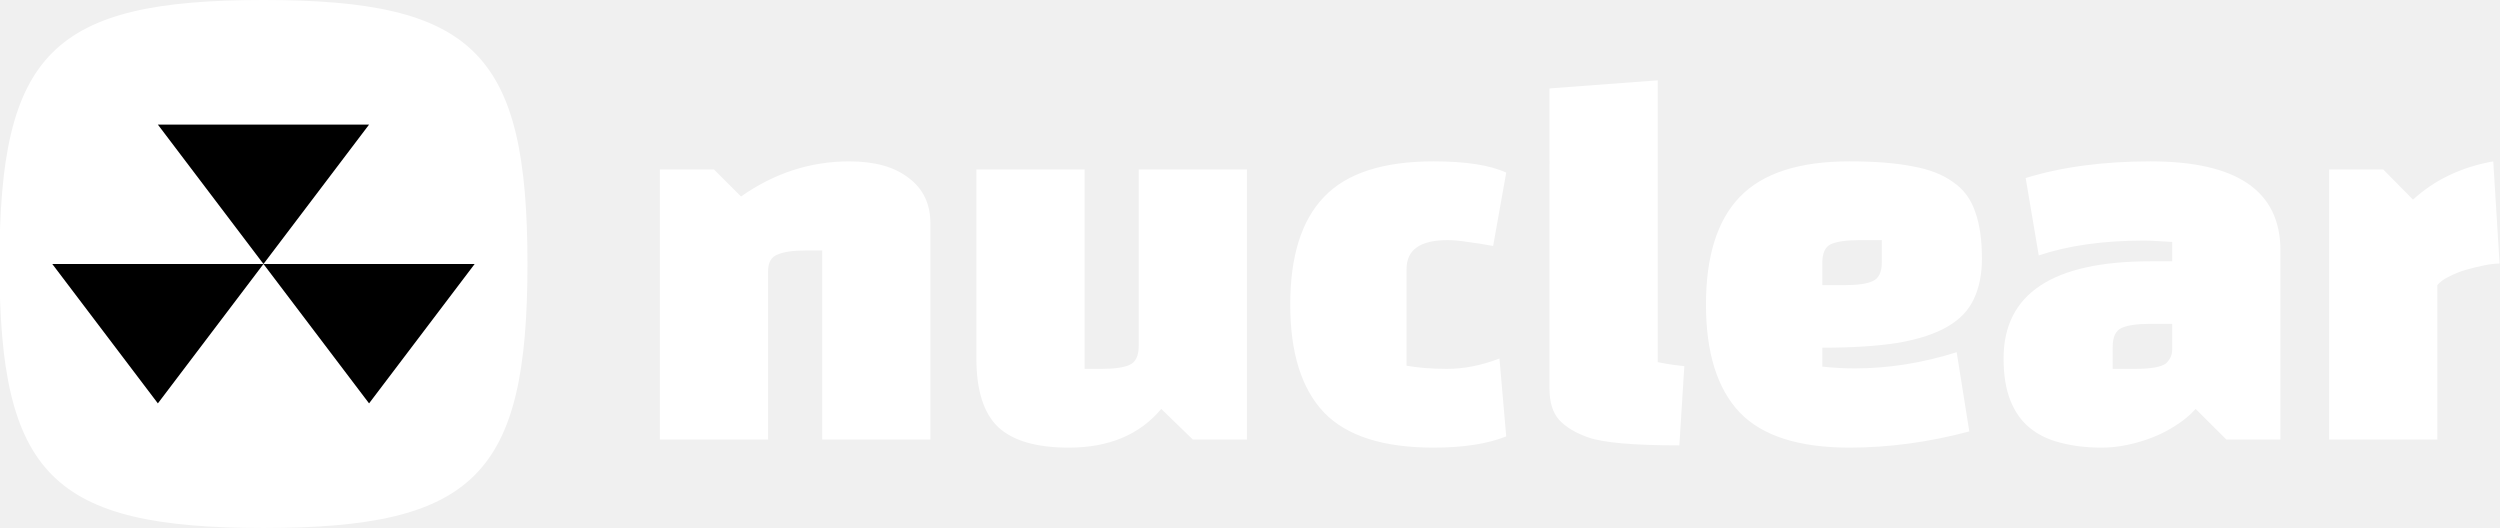
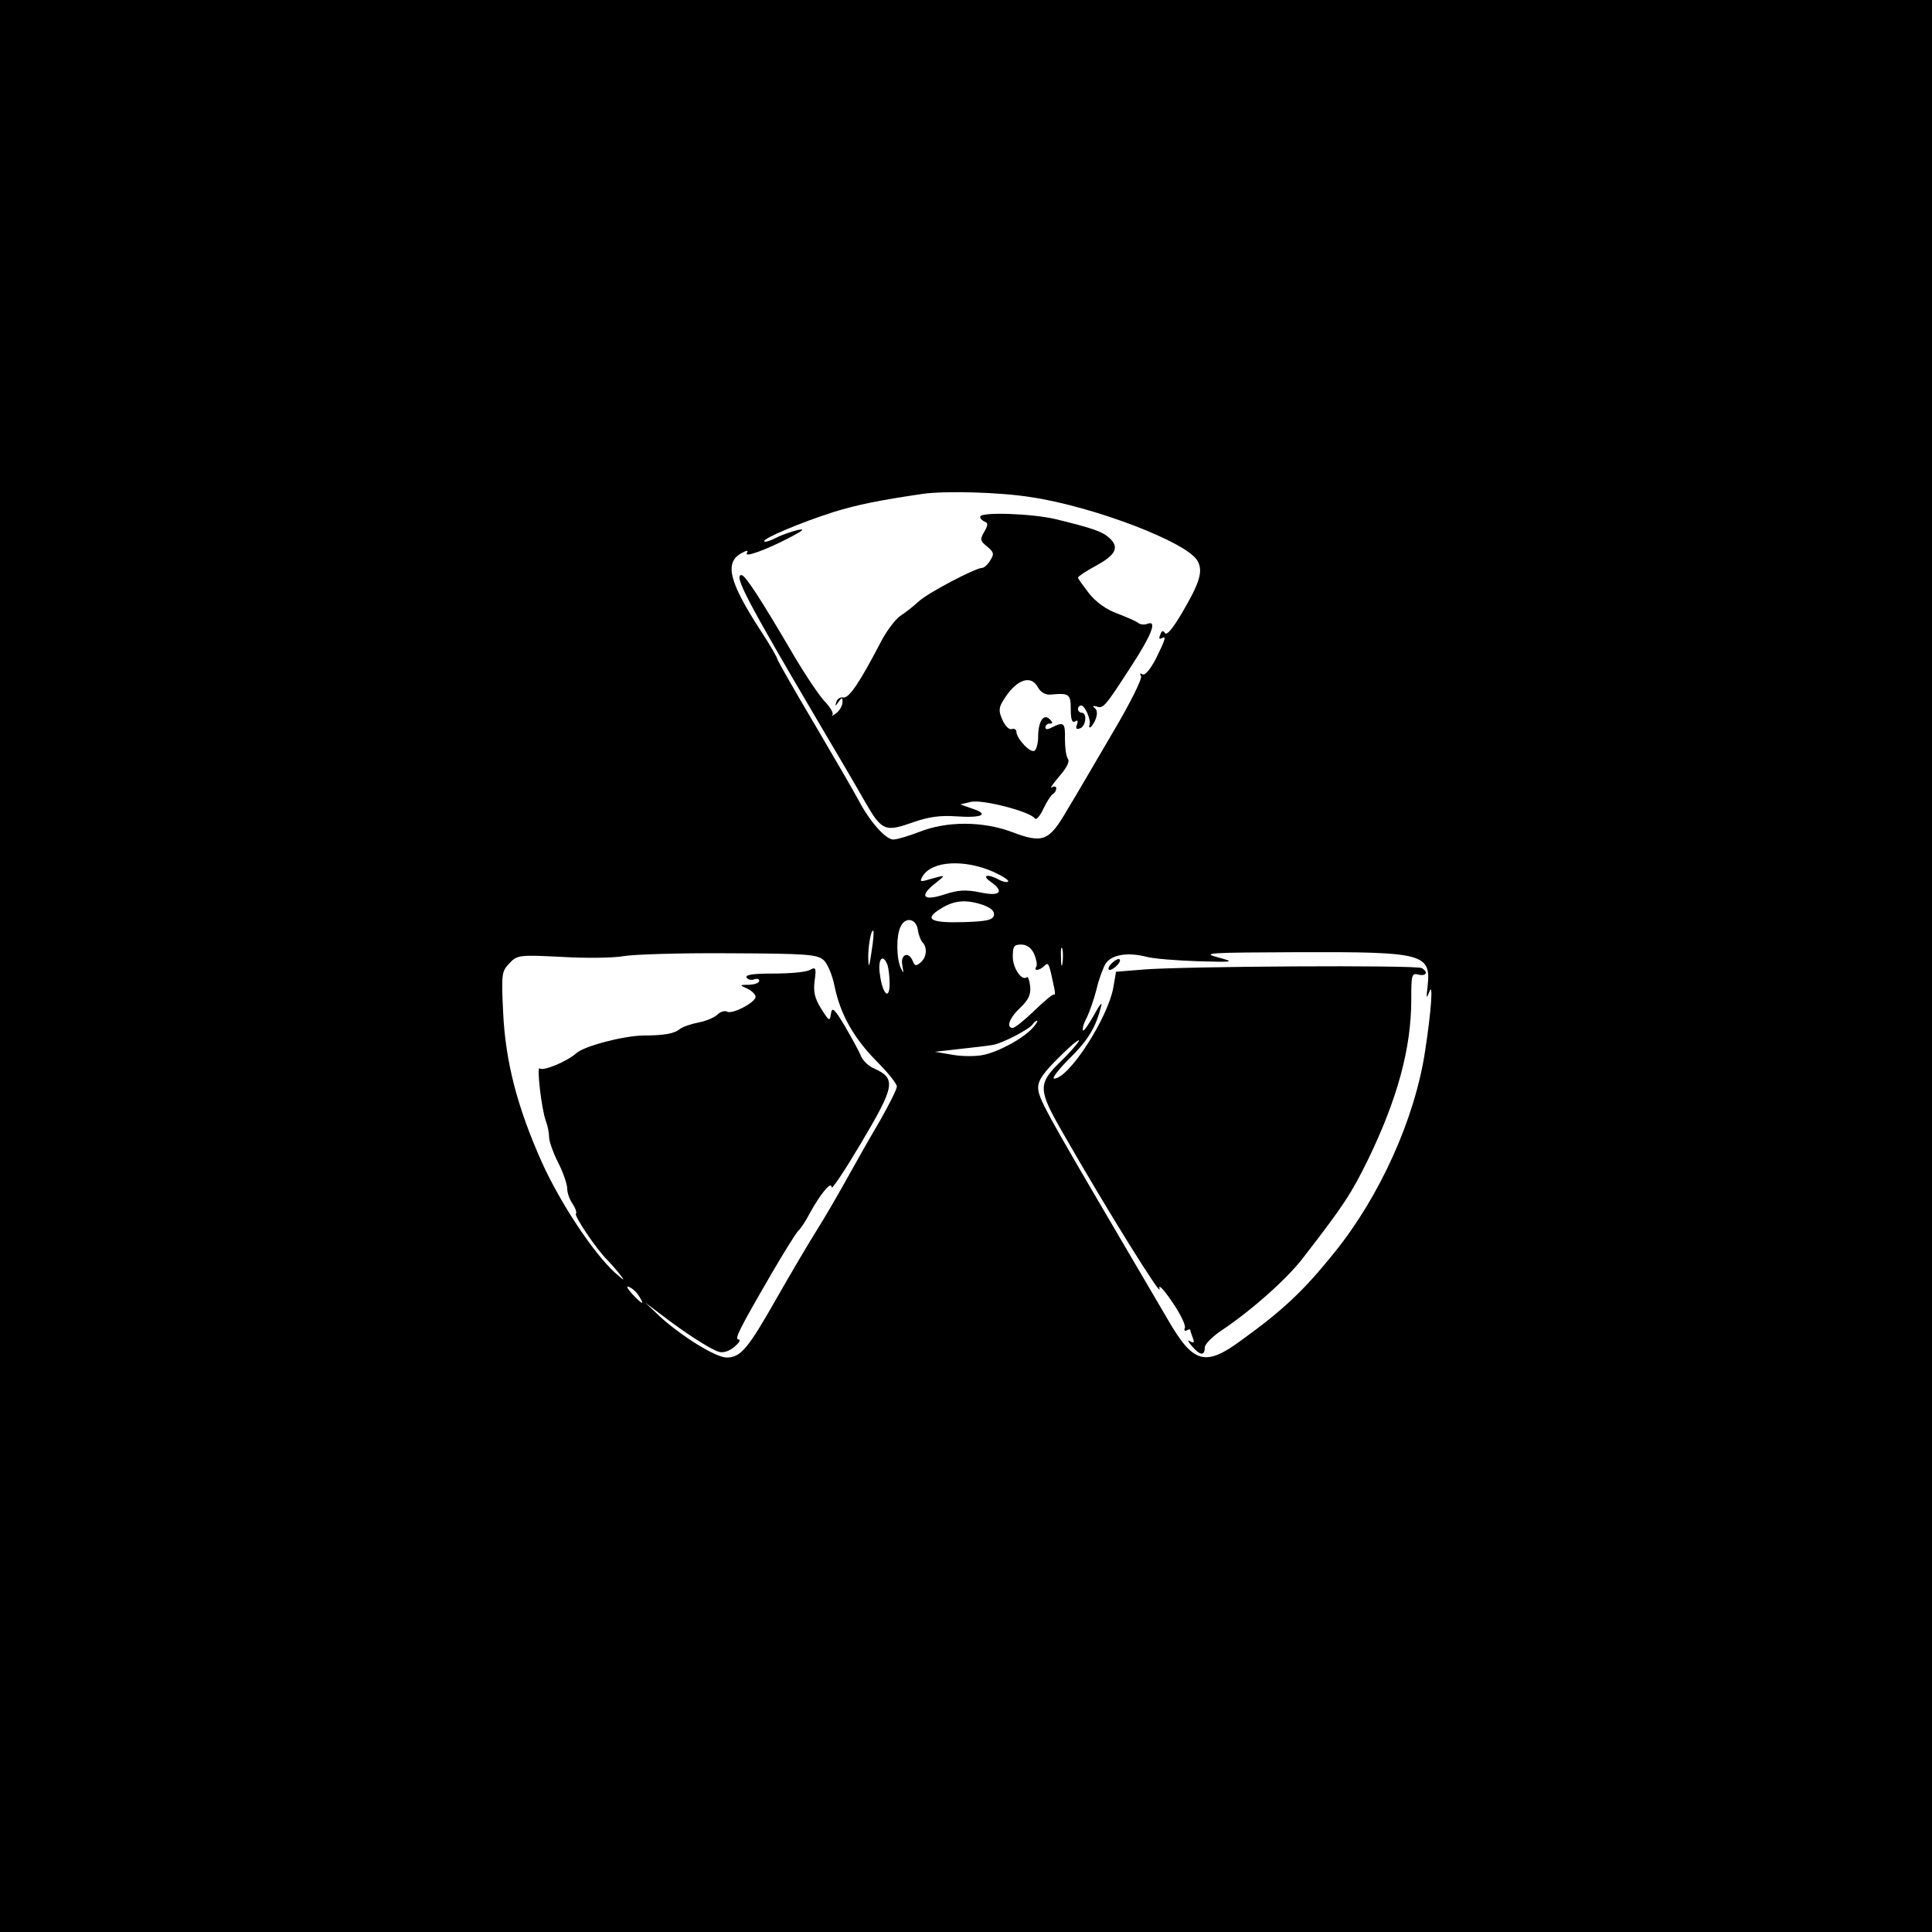
- <svg xmlns="http://www.w3.org/2000/svg" width="473.5" height="100" version="1.1" viewBox="0 0 473.5 100" id="svg2">
-   <defs id="defs2" />
-   <path d="m-0.099 50c0-40 10-50 50-50 40 0 50 10 50 50s-10 50-50 50c-40 0-50-10-50-50z" id="path1" style="fill:#ffffff" />
-   <path d="m29.901 23.6 20 26.4 20-26.4zm20 26.4 20 26.4 20-26.4zm0 0h-40l20 26.4z" id="path2" style="fill:#000000" />
-   <path style="font-size:85.325px;line-height:1.25;font-family:'Black Han Sans';fill:#ffffff;stroke-width:0.999" d="m 124.866,32.125 h 10.239 l 5.12,5.12 q 9.471,-6.655 20.478,-6.655 7.253,0 11.263,3.157 4.096,3.072 4.096,8.618 v 40.956 h -20.478 V 47.483 h -3.157 q -3.498,0 -5.29,0.768 -1.792,0.683 -1.792,3.157 v 31.912 h -20.478 z m 59.898,0 h 20.478 v 37.799 h 3.157 q 3.754,0 5.375,-0.768 1.706,-0.768 1.706,-3.584 V 32.125 h 20.478 v 51.195 h -10.239 l -5.973,-5.802 q -6.143,7.338 -17.492,7.338 -9.13,0 -13.311,-3.84 -4.181,-3.925 -4.181,-13.055 z m 98.977,35.836 1.28,14.761 q -5.29,2.133 -13.737,2.133 -14.335,0 -20.734,-6.655 -6.399,-6.741 -6.399,-20.478 0,-13.737 6.399,-20.393 6.399,-6.741 20.734,-6.741 9.13,0 13.737,2.133 l -2.474,13.908 q -2.73,-0.512 -4.864,-0.768 -2.133,-0.341 -3.754,-0.341 -7.765,0 -7.765,5.461 v 18.345 q 1.451,0.256 3.328,0.427 1.962,0.171 4.352,0.171 4.778,0 9.898,-1.962 z m 9.471,-51.195 20.478,-1.536 v 53.413 q 1.621,0.341 2.901,0.512 1.28,0.171 2.133,0.256 l -0.939,15.017 q -13.055,0 -17.321,-1.536 -3.584,-1.28 -5.461,-3.328 -1.792,-2.048 -1.792,-5.887 z m 51.622,49.147 v 3.584 q 1.536,0.171 3.072,0.256 1.536,0.085 3.072,0.085 9.556,0 19.283,-3.072 l 2.389,15.017 q -11.519,3.072 -22.696,3.072 -14.335,0 -20.734,-6.655 -6.399,-6.741 -6.399,-20.478 0,-13.737 6.399,-20.393 6.485,-6.741 20.734,-6.741 7.167,0 11.945,0.939 4.778,0.853 7.679,2.986 2.986,2.048 4.181,5.631 1.28,3.498 1.28,8.874 0,4.437 -1.536,7.679 -1.451,3.157 -4.949,5.205 -3.498,2.048 -9.3,3.072 -5.802,0.939 -14.42,0.939 z m 0,-16.041 v 4.181 h 4.181 q 3.754,0 5.375,-0.768 1.706,-0.768 1.706,-3.584 V 45.521 h -4.181 q -3.754,0 -5.461,0.768 -1.621,0.768 -1.621,3.584 z M 406.951,30.589 q 24.574,0 24.574,16.894 v 35.836 h -10.239 l -5.802,-5.802 q -1.536,1.706 -3.669,3.072 -2.048,1.365 -4.437,2.304 -2.389,0.939 -4.864,1.451 -2.474,0.512 -4.778,0.512 -4.352,0 -7.85,-0.939 -3.413,-0.853 -5.802,-2.816 -2.389,-1.962 -3.669,-5.205 -1.28,-3.242 -1.28,-7.935 0,-18.43 27.816,-18.43 h 4.096 V 45.862 q -1.621,-0.085 -2.986,-0.171 -1.28,-0.085 -2.389,-0.085 -11.519,0 -19.881,2.816 l -2.474,-14.676 q 10.239,-3.157 23.635,-3.157 z m -7.167,35.154 v 4.181 h 4.266 q 4.437,0 5.802,-1.024 1.195,-1.109 1.195,-2.645 V 61.391 h -4.181 q -3.669,0 -5.375,0.768 -1.706,0.768 -1.706,3.584 z m 40.956,17.577 V 32.125 h 10.239 l 5.631,5.717 q 6.143,-5.631 15.188,-7.253 l 1.195,19.369 q -1.195,0 -2.901,0.341 -1.706,0.341 -3.498,0.853 -1.706,0.512 -3.157,1.28 -1.451,0.683 -2.218,1.621 v 29.266 z" id="text2" transform="scale(1.0009,0.99913)" aria-label="nuclear" />
+ <svg xmlns="http://www.w3.org/2000/svg" version="1.0" width="512" height="512" viewBox="0 0 512 512">
+   <rect width="512" height="512" fill="#000000" />
+   <circle cx="256" cy="256" r="145" fill="#ffffff" />
+   <g transform="translate(86, 426) scale(0.096, -0.096)" fill="#000000" stroke="none">
+     <path d="M750 3529 c-276 -31 -477 -151 -600 -357 -125 -212 -145 -400 -144 -1407 0 -758 8 -897 60 -1106 60 -240 187 -410 383 -512 196 -103 376 -125 1076 -133 507 -6 1018 5 1190 27 307 38 509 146 644 342 82 120 132 291 158 542 23 213 26 1517 5 1740 -26 265 -61 397 -137 520 -127 204 -319 313 -603 344 -122 13 -1914 13 -2032 0z m1201 -464 c173 -26 432 -125 459 -176 16 -28 6 -60 -42 -142 -26 -44 -43 -65 -48 -57 -5 8 -9 7 -13 -5 -4 -9 -3 -13 3 -10 15 9 12 -1 -15 -56 -16 -30 -30 -47 -37 -43 -7 4 -8 3 -4 -5 4 -6 -29 -73 -77 -154 -46 -78 -102 -175 -126 -214 -51 -88 -67 -95 -154 -62 -81 30 -180 30 -255 0 -29 -11 -61 -21 -72 -21 -21 0 -65 50 -95 107 -11 21 -66 116 -122 211 -57 96 -103 177 -103 180 0 4 -20 39 -45 77 -89 137 -102 190 -53 216 15 8 18 8 14 0 -9 -14 54 9 119 43 38 20 43 25 20 20 -16 -4 -43 -13 -58 -21 -16 -8 -31 -13 -33 -10 -7 7 103 53 191 81 69 21 124 32 245 50 63 9 214 5 301 -9z m-105 -1034 c26 -12 45 -24 41 -27 -3 -3 -14 -1 -25 5 -31 17 -49 13 -24 -5 40 -28 28 -42 -28 -30 -40 8 -60 7 -100 -6 -58 -19 -69 -4 -24 31 30 24 30 24 -13 12 -30 -9 -31 -8 -21 9 26 41 114 46 194 11z m-27 -92 c21 -8 31 -17 29 -28 -3 -13 -19 -17 -82 -19 -93 -3 -113 8 -65 37 38 24 71 26 118 10z m-181 -69 c2 -14 8 -29 13 -34 14 -15 11 -42 -6 -56 -12 -10 -16 -9 -21 4 -11 29 -35 19 -29 -11 4 -23 4 -25 -4 -8 -13 28 -13 92 0 116 14 27 43 20 47 -11z m-128 -60 c-6 -42 -8 -47 -9 -20 -1 34 8 84 14 78 2 -2 0 -28 -5 -58z m449 -6 c6 -14 9 -30 6 -35 -9 -13 9 -11 22 2 12 12 13 8 28 -64 2 -11 2 -17 -1 -15 -2 3 -26 -17 -54 -44 -27 -26 -54 -48 -60 -48 -19 0 -10 27 20 55 24 23 30 37 28 60 -2 16 -6 28 -9 25 -14 -12 -39 25 -39 56 0 29 3 34 23 34 16 0 28 -9 36 -26z m78 -26 c-2 -13 -4 -5 -4 17 -1 22 1 32 4 23 2 -10 2 -28 0 -40z m-659 9 c11 -10 24 -42 30 -72 16 -78 53 -143 116 -207 31 -31 56 -62 56 -70 0 -7 -21 -49 -46 -93 -26 -44 -68 -118 -94 -165 -26 -47 -63 -110 -82 -140 -19 -30 -68 -113 -108 -183 -81 -143 -101 -167 -140 -167 -30 0 -125 59 -185 114 l-40 38 45 -34 c65 -50 135 -95 158 -102 12 -4 28 1 43 13 13 11 19 20 12 21 -12 0 0 25 93 185 32 55 64 106 71 114 8 7 22 29 33 50 28 51 59 90 60 71 0 -8 36 46 80 120 95 160 99 180 37 208 -15 6 -31 22 -36 34 -5 13 -25 49 -44 82 -30 50 -36 55 -39 35 -3 -22 -5 -21 -27 14 -18 29 -22 47 -18 77 5 36 3 39 -13 30 -10 -6 -55 -10 -100 -10 -55 0 -79 -3 -75 -11 4 -6 13 -8 21 -5 8 3 14 1 14 -4 0 -6 -12 -10 -27 -11 -28 0 -28 -1 -5 -11 12 -6 22 -16 22 -22 0 -16 -66 -50 -79 -41 -6 3 -18 0 -26 -8 -8 -8 -31 -18 -52 -22 -21 -4 -44 -12 -52 -18 -15 -13 -44 -18 -101 -18 -55 -1 -163 -29 -185 -49 -26 -23 -91 -50 -101 -42 -9 9 5 -113 17 -145 5 -13 9 -33 9 -45 0 -11 11 -42 25 -70 14 -27 25 -60 25 -72 0 -12 7 -31 15 -42 8 -12 12 -24 9 -27 -6 -5 58 -100 86 -127 8 -8 24 -26 35 -40 16 -20 13 -19 -14 5 -59 54 -150 191 -201 304 -68 152 -101 279 -107 416 -5 103 -4 111 17 133 22 23 26 24 144 18 66 -4 144 -3 171 2 28 5 159 9 291 8 217 -1 244 -3 262 -19z m1032 -3 c103 -3 104 -2 55 11 -45 12 -24 13 226 14 344 1 364 -4 354 -95 -4 -33 -3 -35 5 -14 11 30 5 -56 -12 -165 -28 -185 -124 -399 -250 -555 -86 -107 -143 -160 -258 -243 -99 -73 -132 -63 -201 56 -23 40 -86 146 -139 237 -199 339 -220 377 -220 405 0 21 15 42 61 87 33 33 56 51 51 41 -6 -10 -29 -36 -51 -57 -62 -60 -61 -77 5 -192 124 -217 278 -464 269 -434 -4 14 11 -1 34 -35 23 -33 39 -66 36 -73 -3 -7 0 -10 5 -7 6 3 10 4 10 1 0 -2 3 -12 7 -22 5 -13 3 -15 -8 -9 -8 5 -5 -1 5 -13 23 -27 36 -28 36 -4 0 9 22 31 48 48 82 55 180 142 224 200 113 146 132 176 178 269 82 169 120 309 120 443 0 69 1 74 20 69 21 -5 28 7 9 18 -13 9 -667 5 -769 -4 l-75 -6 -7 -41 c-14 -85 -123 -254 -164 -254 -7 0 12 25 42 55 52 51 73 86 88 145 4 14 -5 3 -19 -23 -15 -27 -29 -47 -31 -44 -3 3 1 18 10 35 8 16 20 51 27 78 6 27 18 59 25 71 16 25 61 33 114 19 19 -5 82 -10 140 -12z m-856 -10 c3 -9 6 -32 6 -52 0 -48 -20 -29 -27 27 -6 41 8 58 21 25z m401 -174 c-27 -30 -96 -67 -138 -75 -20 -4 -58 -4 -85 1 l-47 8 70 8 c39 4 79 9 90 11 26 4 102 44 110 57 3 5 9 10 12 10 3 0 -2 -9 -12 -20z m-1087 -740 c17 -27 10 -25 -19 6 -13 14 -17 23 -9 19 9 -3 21 -14 28 -25z" />
+     <path d="M1810 3011 c0 -5 6 -11 13 -14 9 -3 9 -9 -2 -28 -12 -20 -11 -25 8 -40 19 -16 20 -21 9 -38 -7 -12 -17 -21 -22 -21 -19 0 -152 -70 -176 -93 -14 -13 -37 -31 -51 -40 -14 -10 -39 -43 -55 -75 -58 -111 -86 -152 -102 -150 -8 2 -17 -4 -19 -12 -4 -13 -3 -13 6 0 9 13 11 13 11 -1 0 -9 -8 -23 -17 -30 -10 -7 -15 -10 -11 -5 4 4 -5 20 -20 36 -15 15 -54 73 -87 129 -95 162 -134 221 -144 221 -22 0 16 -72 209 -400 54 -91 113 -192 131 -224 47 -82 56 -86 132 -59 45 16 78 20 120 17 71 -5 94 5 46 21 l-34 12 30 7 c32 7 164 -27 176 -46 3 -5 14 6 23 26 9 19 21 38 26 41 6 3 10 11 10 16 0 6 -6 7 -12 3 -7 -5 2 9 20 30 21 24 30 42 24 49 -5 7 -8 31 -8 54 1 45 -3 49 -35 33 -13 -7 -19 -7 -19 0 0 5 5 10 12 10 9 0 9 3 0 12 -17 17 -32 -6 -32 -49 0 -17 -5 -35 -10 -38 -12 -7 -49 33 -50 52 0 7 -6 10 -13 8 -6 -3 -18 8 -25 24 -11 24 -11 34 0 52 35 60 78 77 98 38 7 -12 20 -20 33 -19 53 5 57 2 57 -41 0 -28 4 -38 12 -33 7 5 9 2 5 -9 -4 -11 -2 -14 9 -10 16 6 20 43 4 43 -5 0 -10 5 -10 10 0 6 4 10 9 10 10 0 27 -39 23 -52 -5 -18 9 -6 17 15 5 14 4 25 -3 30 -7 6 -5 7 6 4 18 -6 23 0 96 113 54 83 71 125 45 116 -9 -4 -21 -3 -27 2 -6 5 -32 16 -58 26 -30 11 -58 31 -78 56 -16 21 -30 40 -30 43 0 3 22 18 50 33 55 30 65 51 36 77 -19 17 -44 26 -146 51 -66 16 -210 21 -210 7z" />
+     <path d="M2170 1775 c-7 -8 -8 -15 -2 -15 5 0 15 7 22 15 7 8 8 15 2 15 -5 0 -15 -7 -22 -15z" />
+   </g>
</svg>
